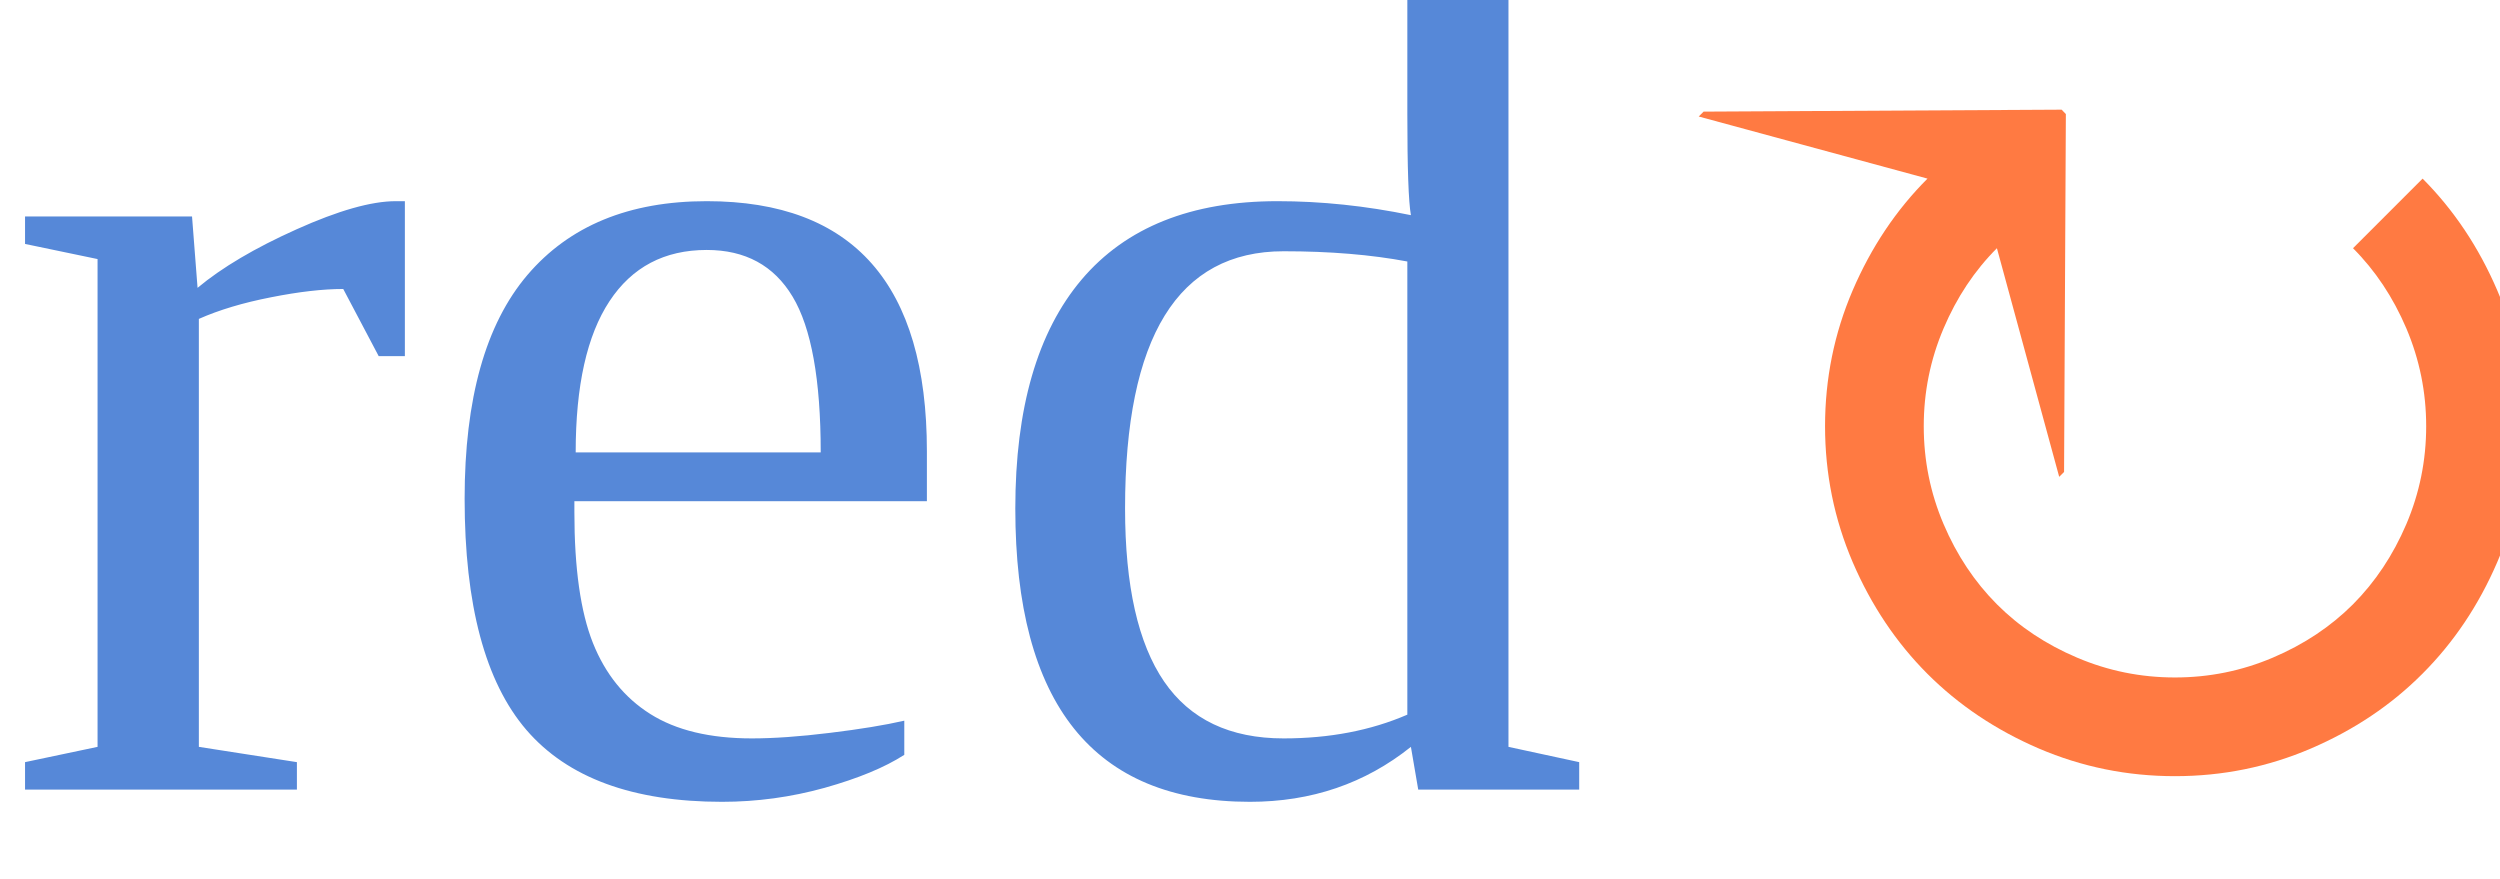
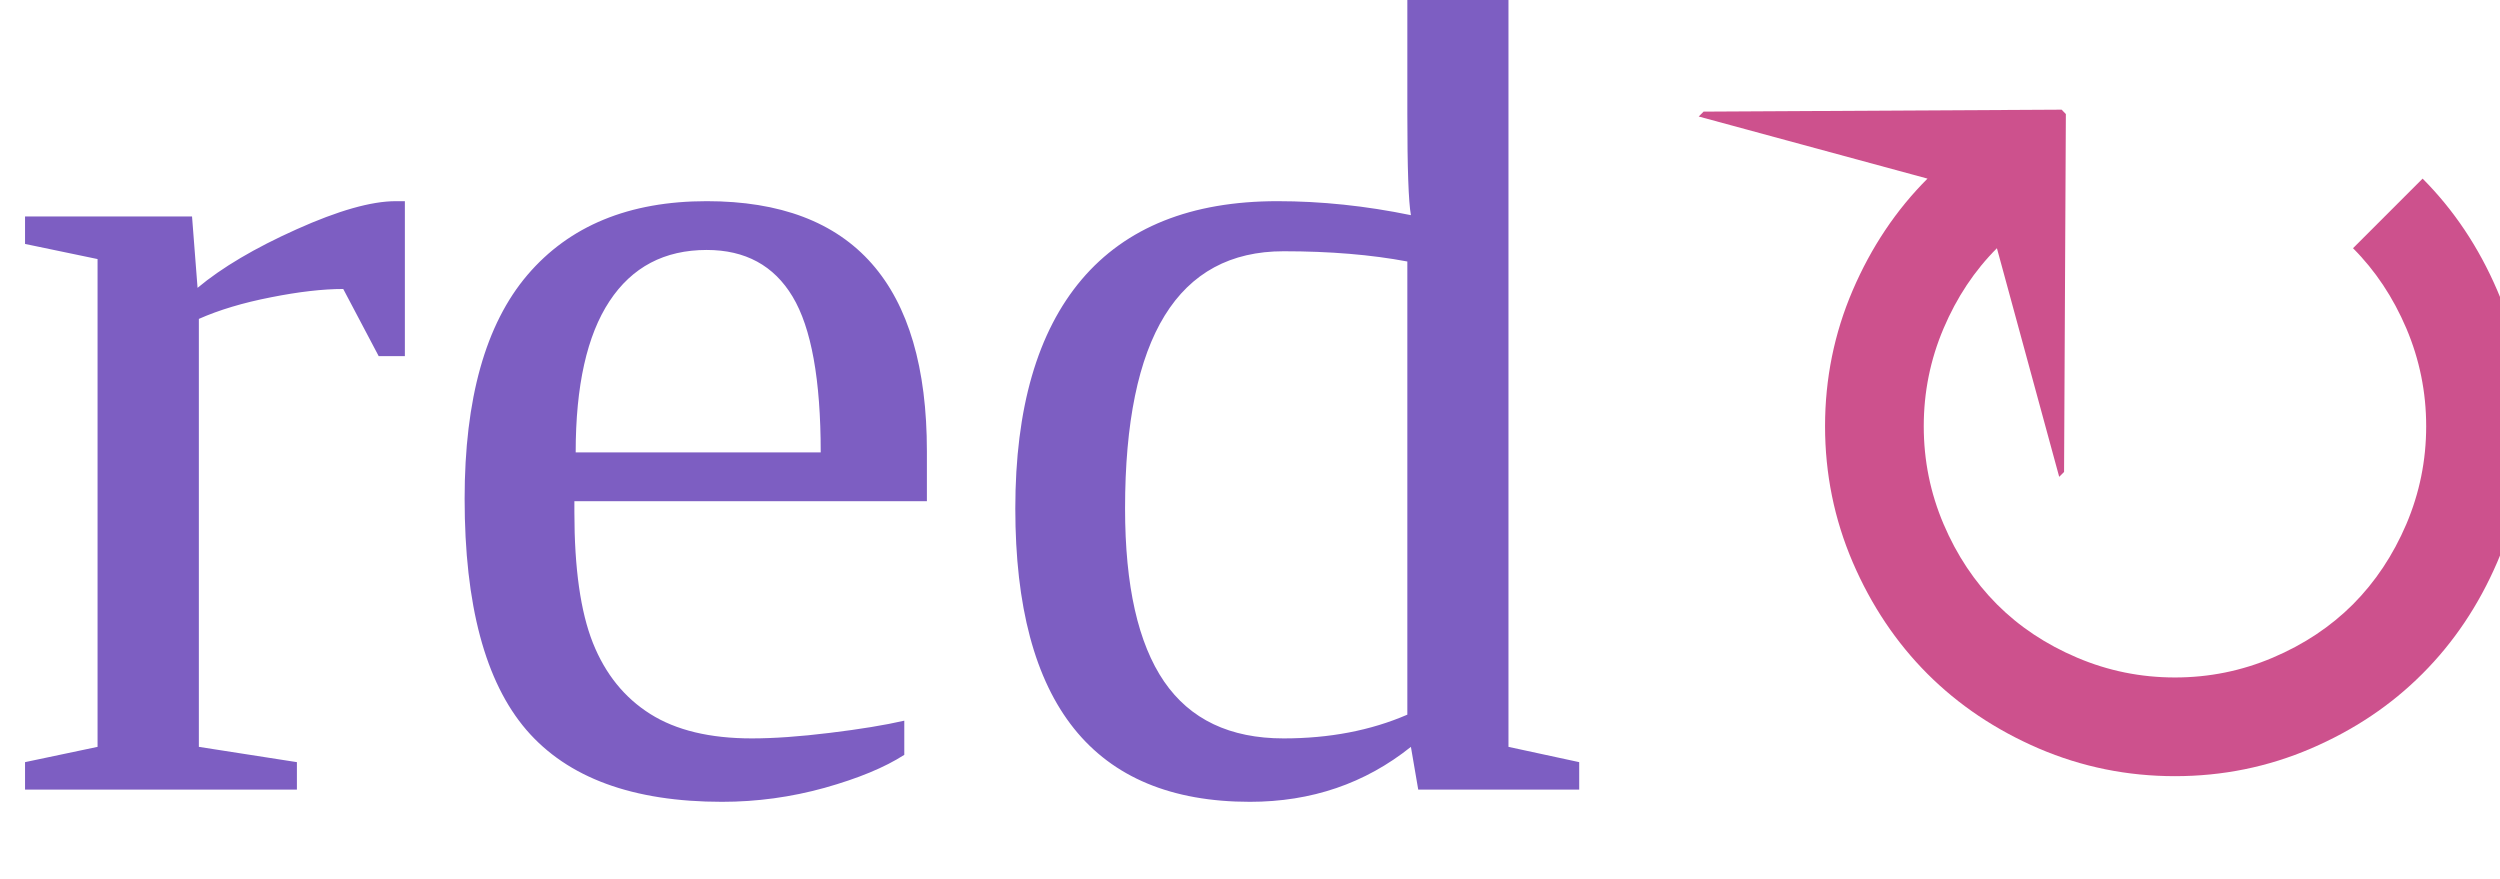
<svg xmlns="http://www.w3.org/2000/svg">
-   <text fill="#5688d8" dominant-baseline="text-before-edge" font-size="120" font-family="Times New Roman" font-weight="lighter">
-         red<tspan alignment-baseline="text-before-edge" fill="#ff7a42">↻</tspan>
+   <text fill="#7d5ec2" dominant-baseline="text-before-edge" font-size="120" font-family="Times New Roman" font-weight="lighter">
+         red<tspan alignment-baseline="text-before-edge" fill="#cd518d">↻</tspan>
  </text>
</svg>
